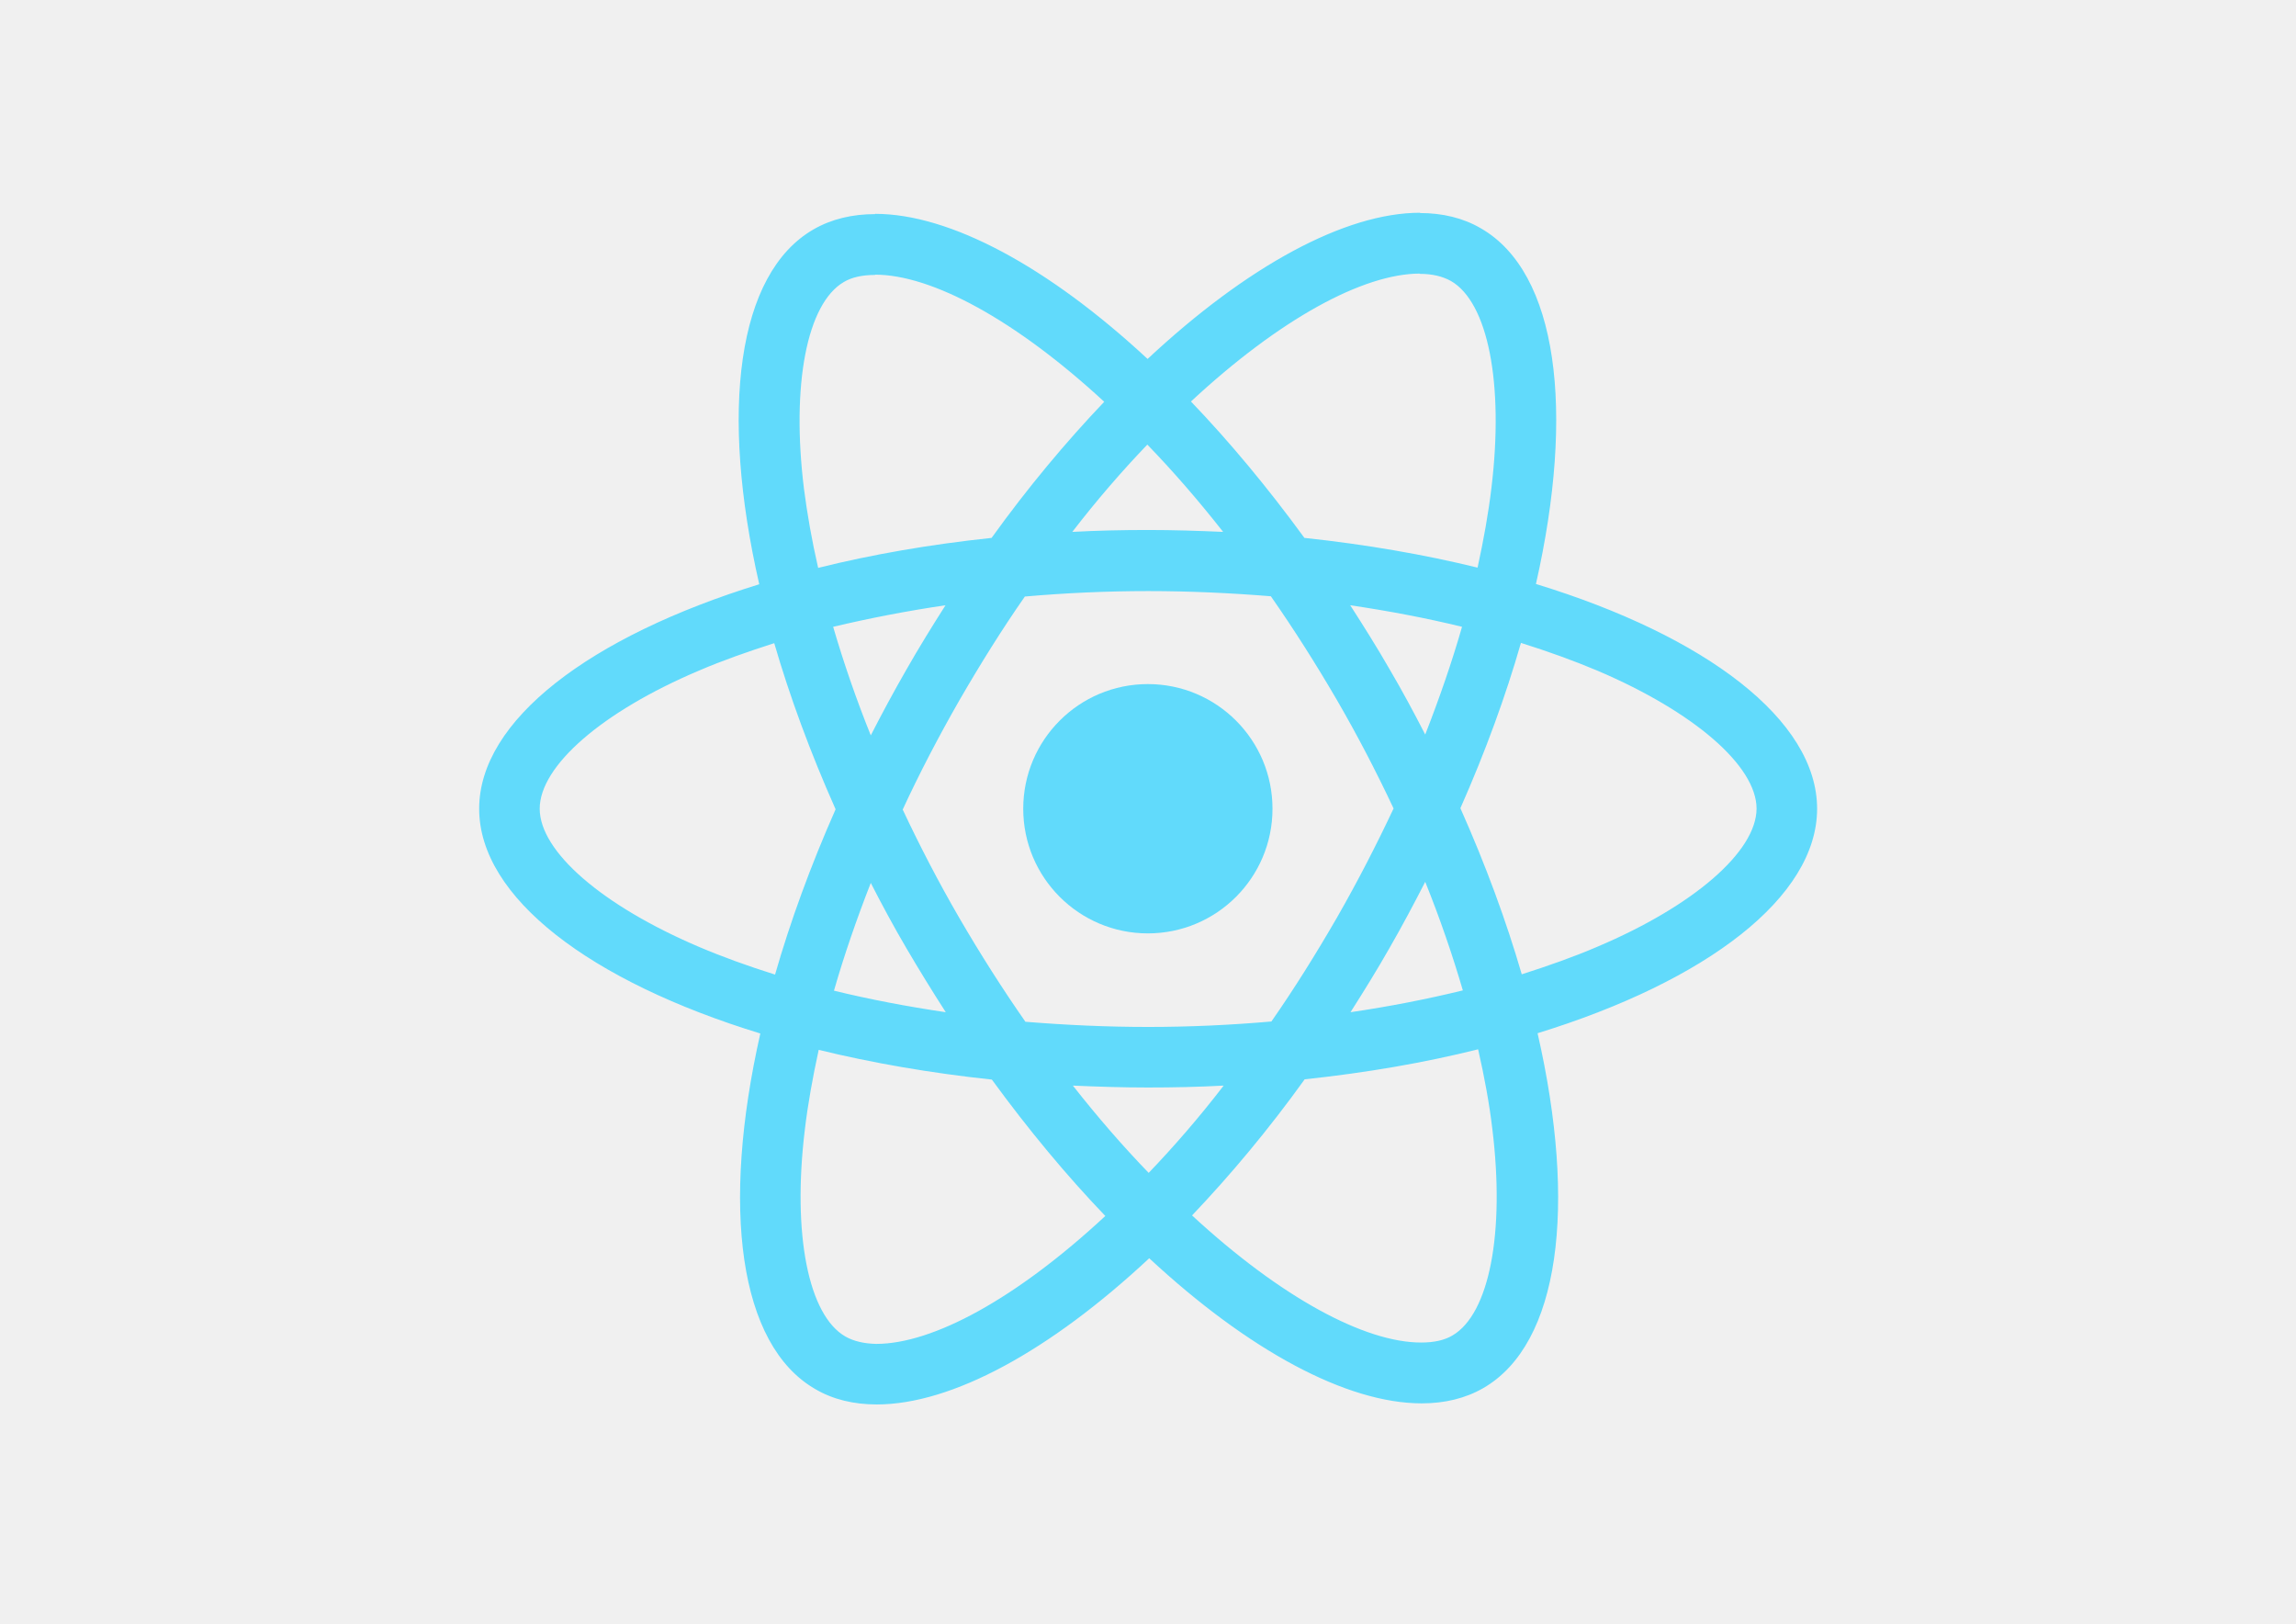
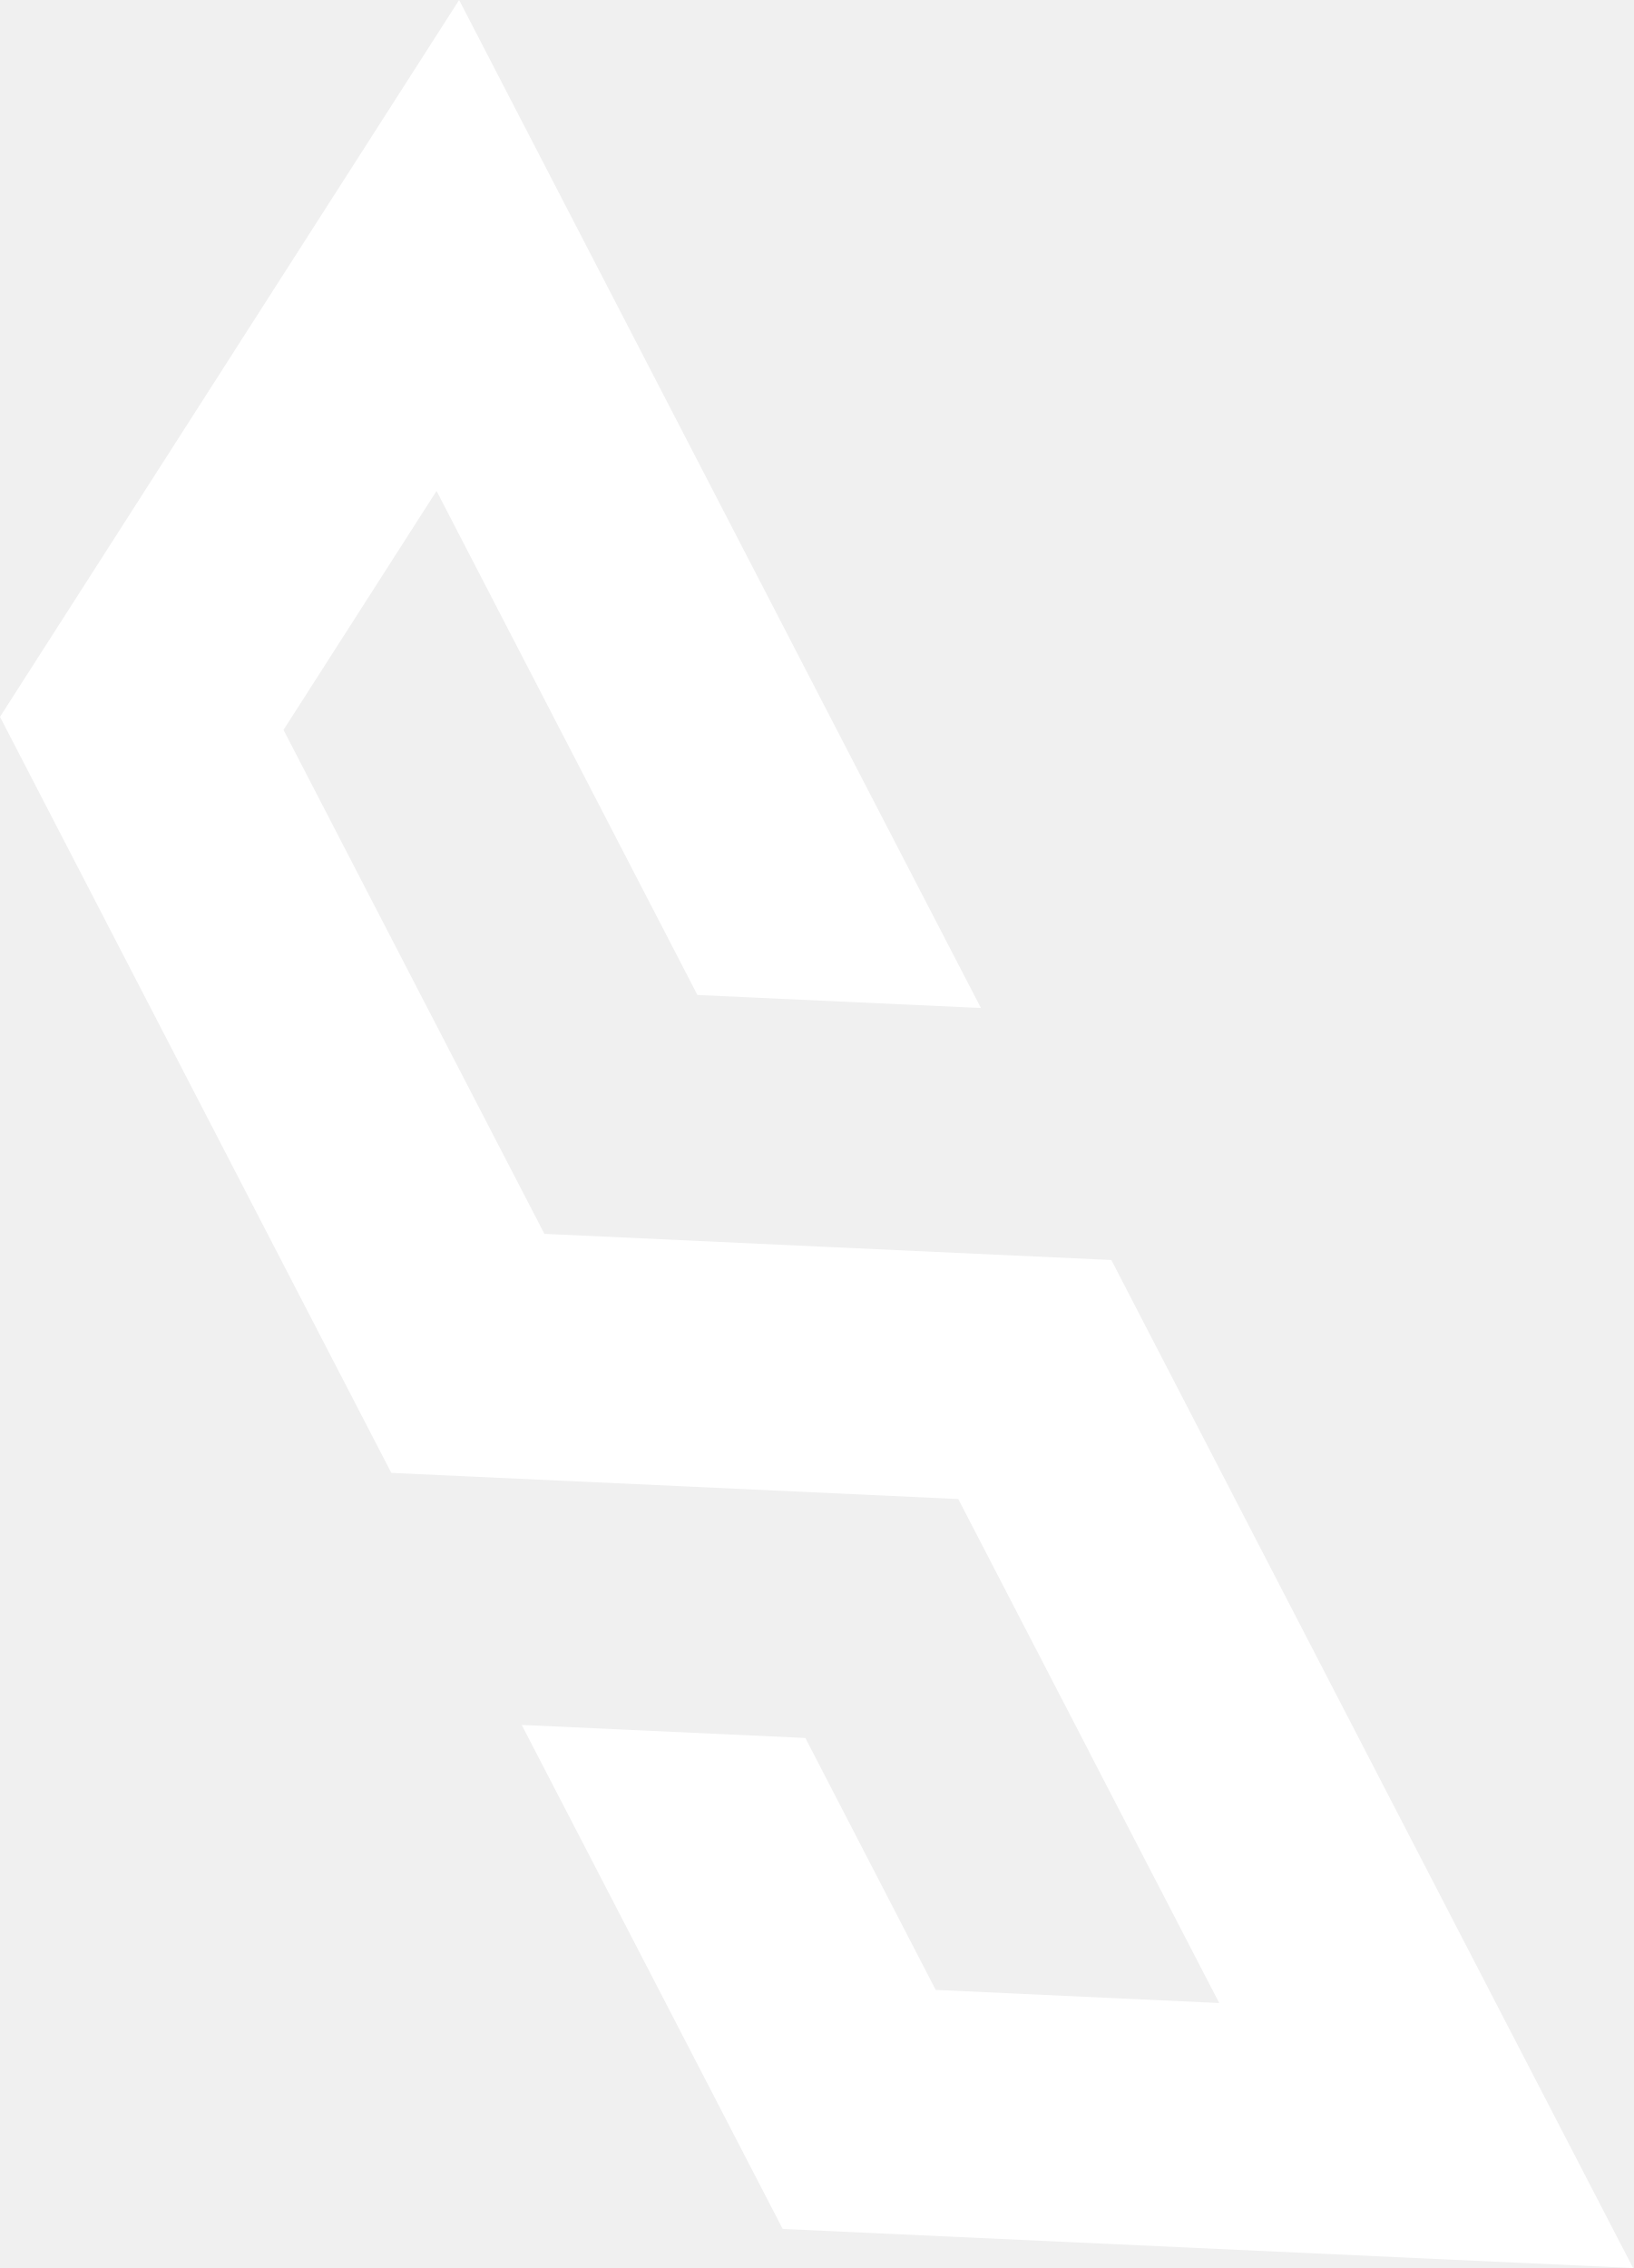
- <svg xmlns="http://www.w3.org/2000/svg" viewBox="0 0 841.9 595.3">
-   <g fill="#61DAFB">
-     <path d="M666.3 296.5c0-32.5-40.7-63.3-103.1-82.4 14.4-63.6 8-114.2-20.2-130.4-6.5-3.8-14.1-5.6-22.4-5.6v22.3c4.6 0 8.3.9 11.4 2.6 13.6 7.8 19.5 37.5 14.9 75.7-1.1 9.4-2.9 19.3-5.1 29.4-19.6-4.8-41-8.5-63.5-10.9-13.5-18.5-27.5-35.3-41.6-50 32.6-30.3 63.2-46.9 84-46.9V78c-27.5 0-63.5 19.6-99.9 53.6-36.4-33.8-72.4-53.2-99.9-53.2v22.3c20.7 0 51.4 16.5 84 46.6-14 14.7-28 31.4-41.3 49.9-22.6 2.4-44 6.1-63.6 11-2.3-10-4-19.7-5.2-29-4.7-38.2 1.1-67.9 14.6-75.8 3-1.8 6.9-2.6 11.5-2.6V78.5c-8.4 0-16 1.8-22.6 5.6-28.1 16.2-34.4 66.7-19.9 130.1-62.2 19.2-102.7 49.9-102.7 82.3 0 32.5 40.7 63.3 103.1 82.4-14.4 63.6-8 114.2 20.2 130.4 6.5 3.8 14.1 5.6 22.5 5.6 27.5 0 63.5-19.6 99.9-53.6 36.4 33.8 72.4 53.2 99.9 53.2 8.4 0 16-1.8 22.6-5.6 28.1-16.2 34.4-66.7 19.9-130.1 62-19.1 102.5-49.9 102.5-82.3zm-130.2-66.7c-3.7 12.9-8.3 26.2-13.5 39.5-4.1-8-8.4-16-13.1-24-4.6-8-9.5-15.8-14.4-23.4 14.2 2.1 27.9 4.7 41 7.9zm-45.8 106.5c-7.8 13.5-15.8 26.3-24.1 38.2-14.9 1.3-30 2-45.2 2-15.1 0-30.2-.7-45-1.9-8.3-11.9-16.4-24.6-24.2-38-7.6-13.1-14.5-26.4-20.8-39.8 6.2-13.4 13.2-26.8 20.7-39.9 7.8-13.5 15.8-26.3 24.1-38.2 14.9-1.3 30-2 45.2-2 15.1 0 30.2.7 45 1.9 8.3 11.9 16.4 24.6 24.2 38 7.6 13.1 14.5 26.4 20.8 39.8-6.3 13.4-13.2 26.8-20.7 39.9zm32.3-13c5.4 13.4 10 26.8 13.8 39.8-13.1 3.2-26.9 5.9-41.2 8 4.9-7.7 9.8-15.6 14.4-23.7 4.6-8 8.9-16.1 13-24.1zM421.2 430c-9.3-9.6-18.6-20.3-27.8-32 9 .4 18.2.7 27.5.7 9.4 0 18.7-.2 27.8-.7-9 11.7-18.3 22.4-27.5 32zm-74.4-58.9c-14.2-2.1-27.9-4.7-41-7.9 3.7-12.9 8.3-26.2 13.5-39.5 4.1 8 8.4 16 13.1 24 4.7 8 9.5 15.8 14.4 23.4zM420.7 163c9.3 9.6 18.6 20.3 27.8 32-9-.4-18.2-.7-27.5-.7-9.4 0-18.7.2-27.8.7 9-11.7 18.3-22.4 27.5-32zm-74 58.9c-4.9 7.7-9.8 15.6-14.4 23.7-4.6 8-8.9 16-13 24-5.4-13.4-10-26.8-13.8-39.8 13.1-3.1 26.9-5.8 41.2-7.9zm-90.5 125.2c-35.4-15.1-58.3-34.9-58.3-50.6 0-15.7 22.9-35.6 58.3-50.6 8.6-3.7 18-7 27.7-10.1 5.7 19.6 13.2 40 22.5 60.9-9.2 20.8-16.6 41.1-22.2 60.6-9.9-3.1-19.3-6.5-28-10.2zM310 490c-13.6-7.8-19.5-37.5-14.9-75.7 1.1-9.4 2.9-19.3 5.1-29.4 19.6 4.8 41 8.5 63.5 10.9 13.5 18.5 27.5 35.3 41.6 50-32.6 30.3-63.2 46.9-84 46.9-4.5-.1-8.3-1-11.3-2.7zm237.2-76.2c4.7 38.2-1.1 67.9-14.6 75.8-3 1.8-6.9 2.6-11.5 2.6-20.7 0-51.4-16.5-84-46.6 14-14.7 28-31.4 41.3-49.9 22.6-2.4 44-6.1 63.6-11 2.3 10.1 4.1 19.8 5.2 29.1zm38.5-66.7c-8.6 3.7-18 7-27.7 10.1-5.7-19.6-13.2-40-22.5-60.9 9.2-20.8 16.6-41.1 22.2-60.6 9.9 3.1 19.3 6.5 28.1 10.2 35.4 15.1 58.3 34.9 58.3 50.6-.1 15.7-23 35.6-58.4 50.6zM320.8 78.4z" />
-     <circle cx="420.9" cy="296.5" r="45.7" />
-     <path d="M520.5 78.1z" />
+ <svg xmlns="http://www.w3.org/2000/svg" viewBox="0 0 359.73 499.62">
+   <defs>
+     <style>.cls-1{fill:#fff;}</style>
+   </defs>
+   <g id="Layer_2" data-name="Layer 2">
+     <g id="Layer_1-2" data-name="Layer 1">
+       <polygon class="cls-1" points="297.29 496.75 359.73 499.62 330.99 444.12 273.53 333.09 244.8 277.57 182.35 274.7 119.92 271.81 91.18 216.31 62.45 160.79 96.16 108.15 124.89 163.66 153.62 219.18 216.07 222.05 187.32 166.55 158.59 111.03 129.86 55.52 101.13 0 0 157.92 28.73 213.44 57.45 268.94 57.46 268.96 86.19 324.45 86.2 324.46 148.65 327.33 211.08 330.22 239.82 385.72 239.81 385.73 268.56 441.24 268.55 441.25 206.11 438.36 177.4 382.86 177.38 382.85 177.37 382.86 114.92 379.99 143.67 435.49 172.4 491.01 234.84 493.88 297.29 496.75" />
+     </g>
  </g>
</svg>
